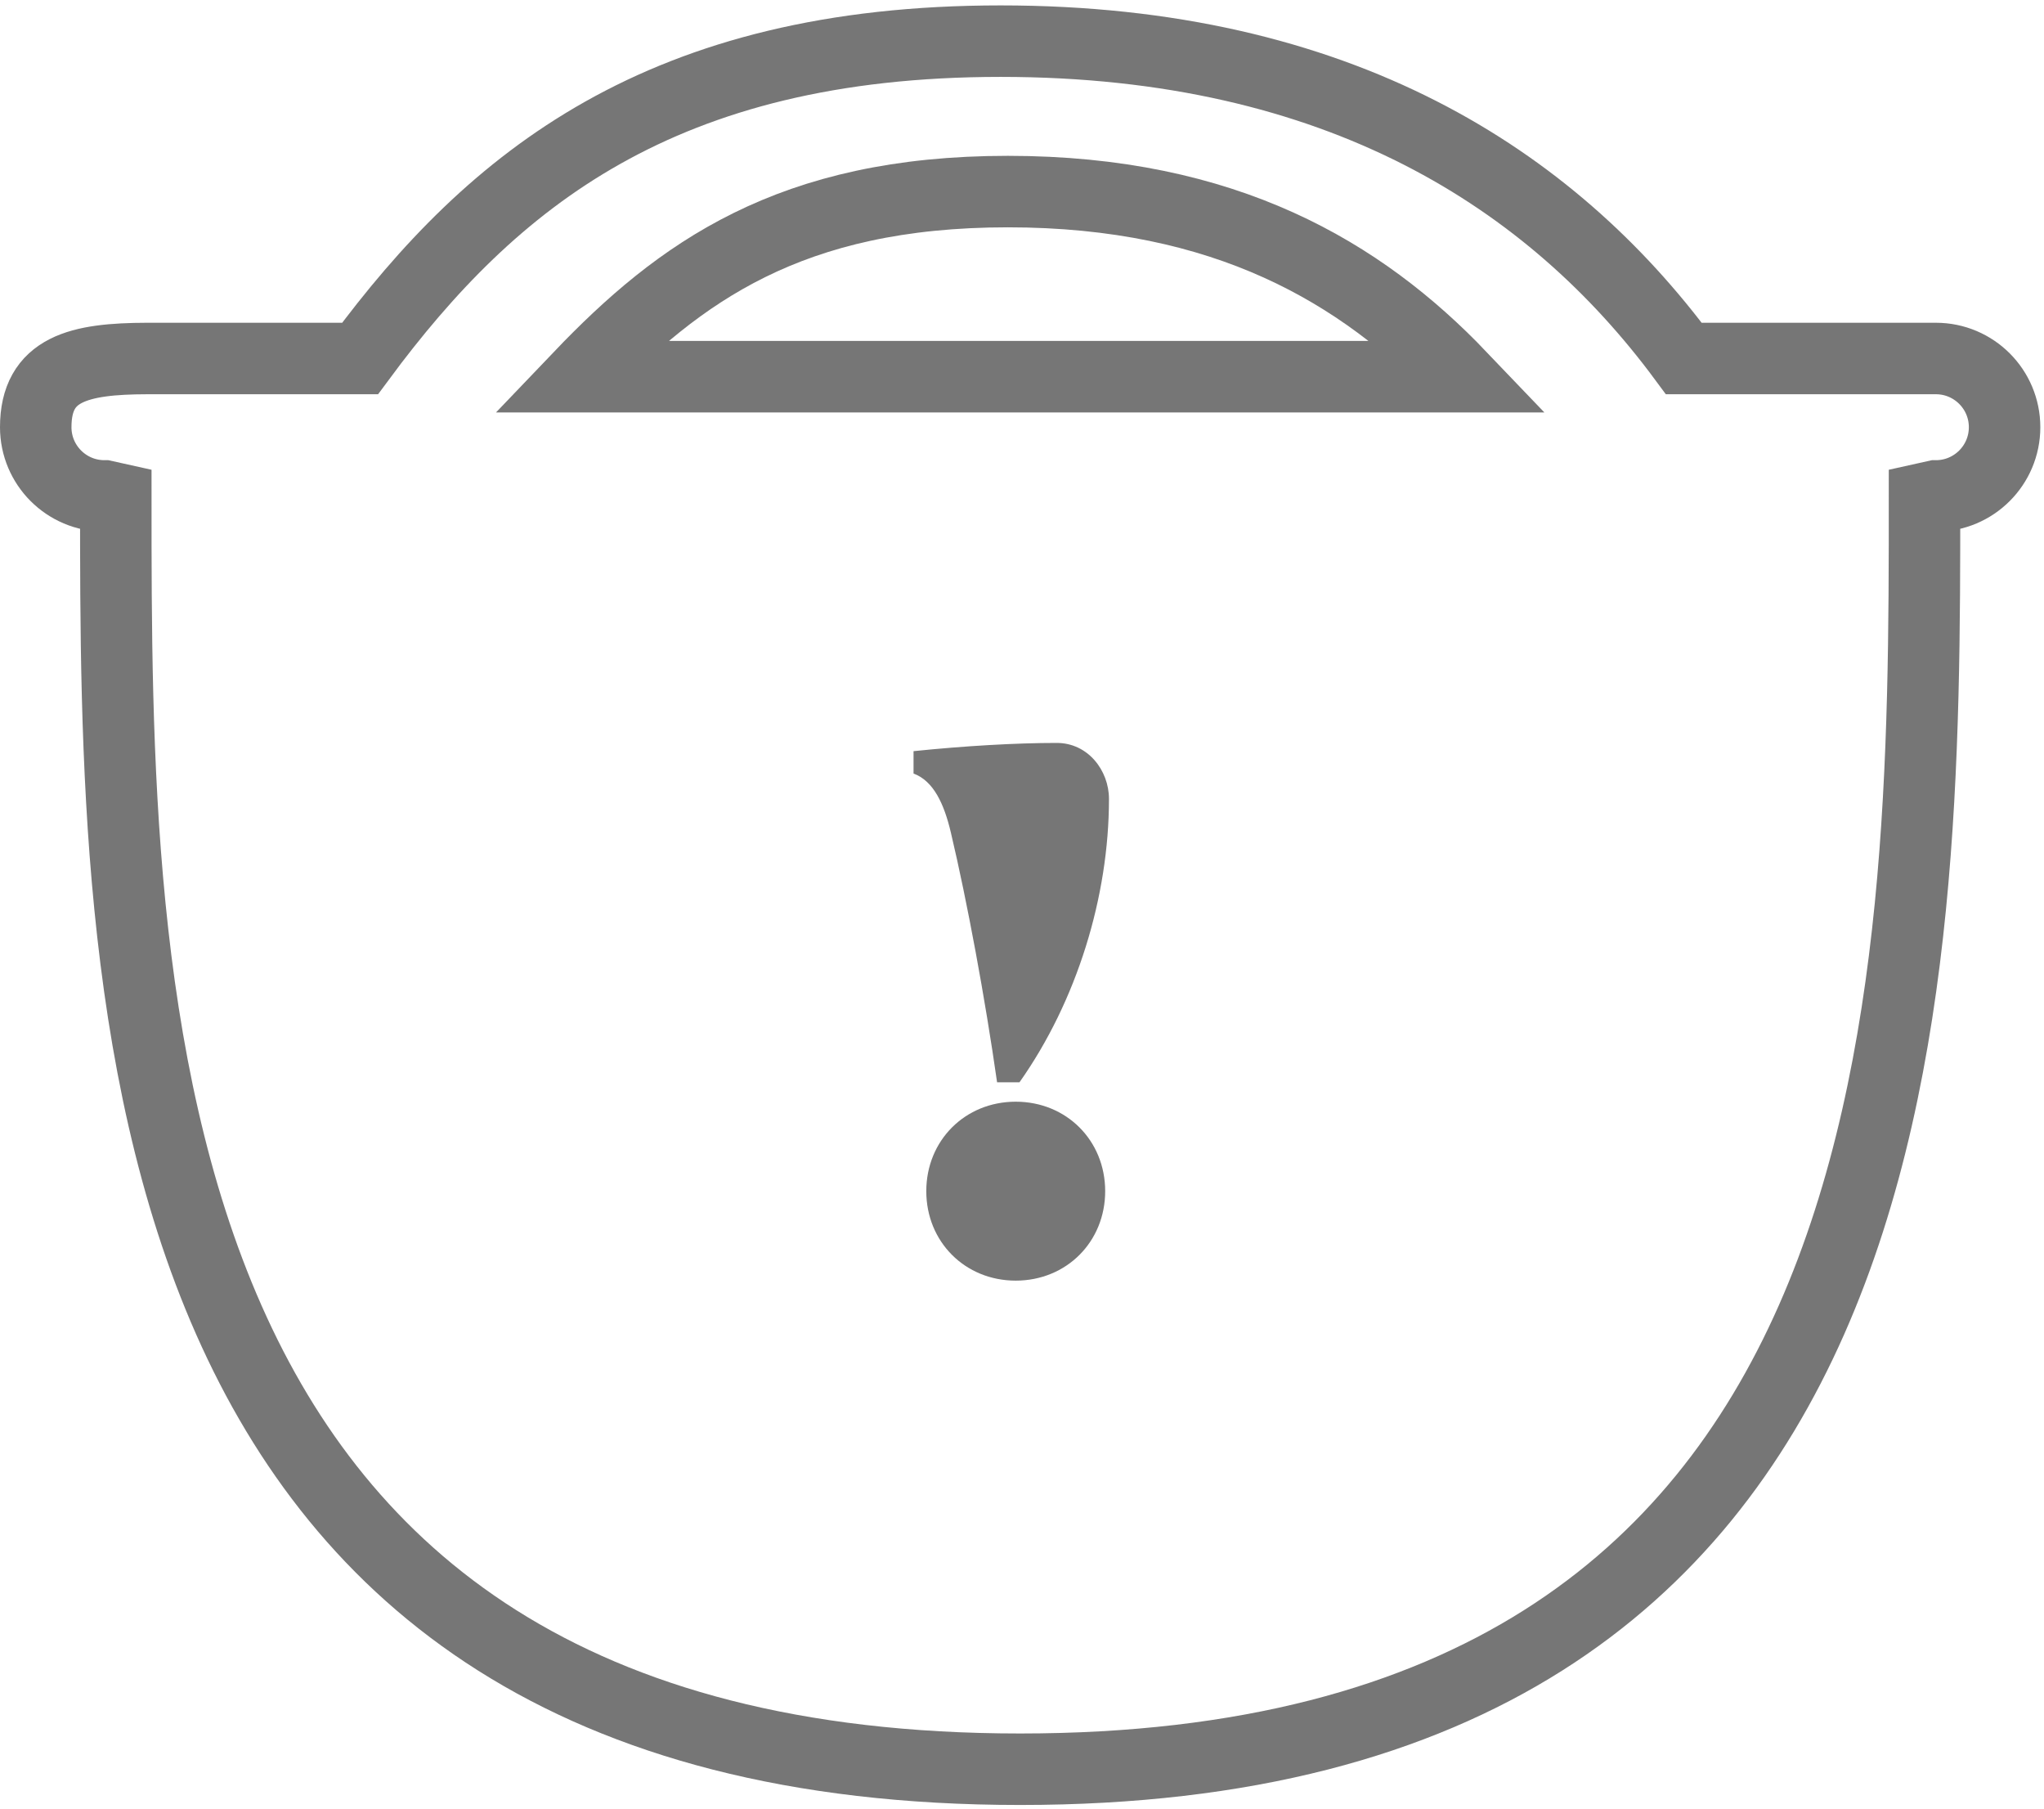
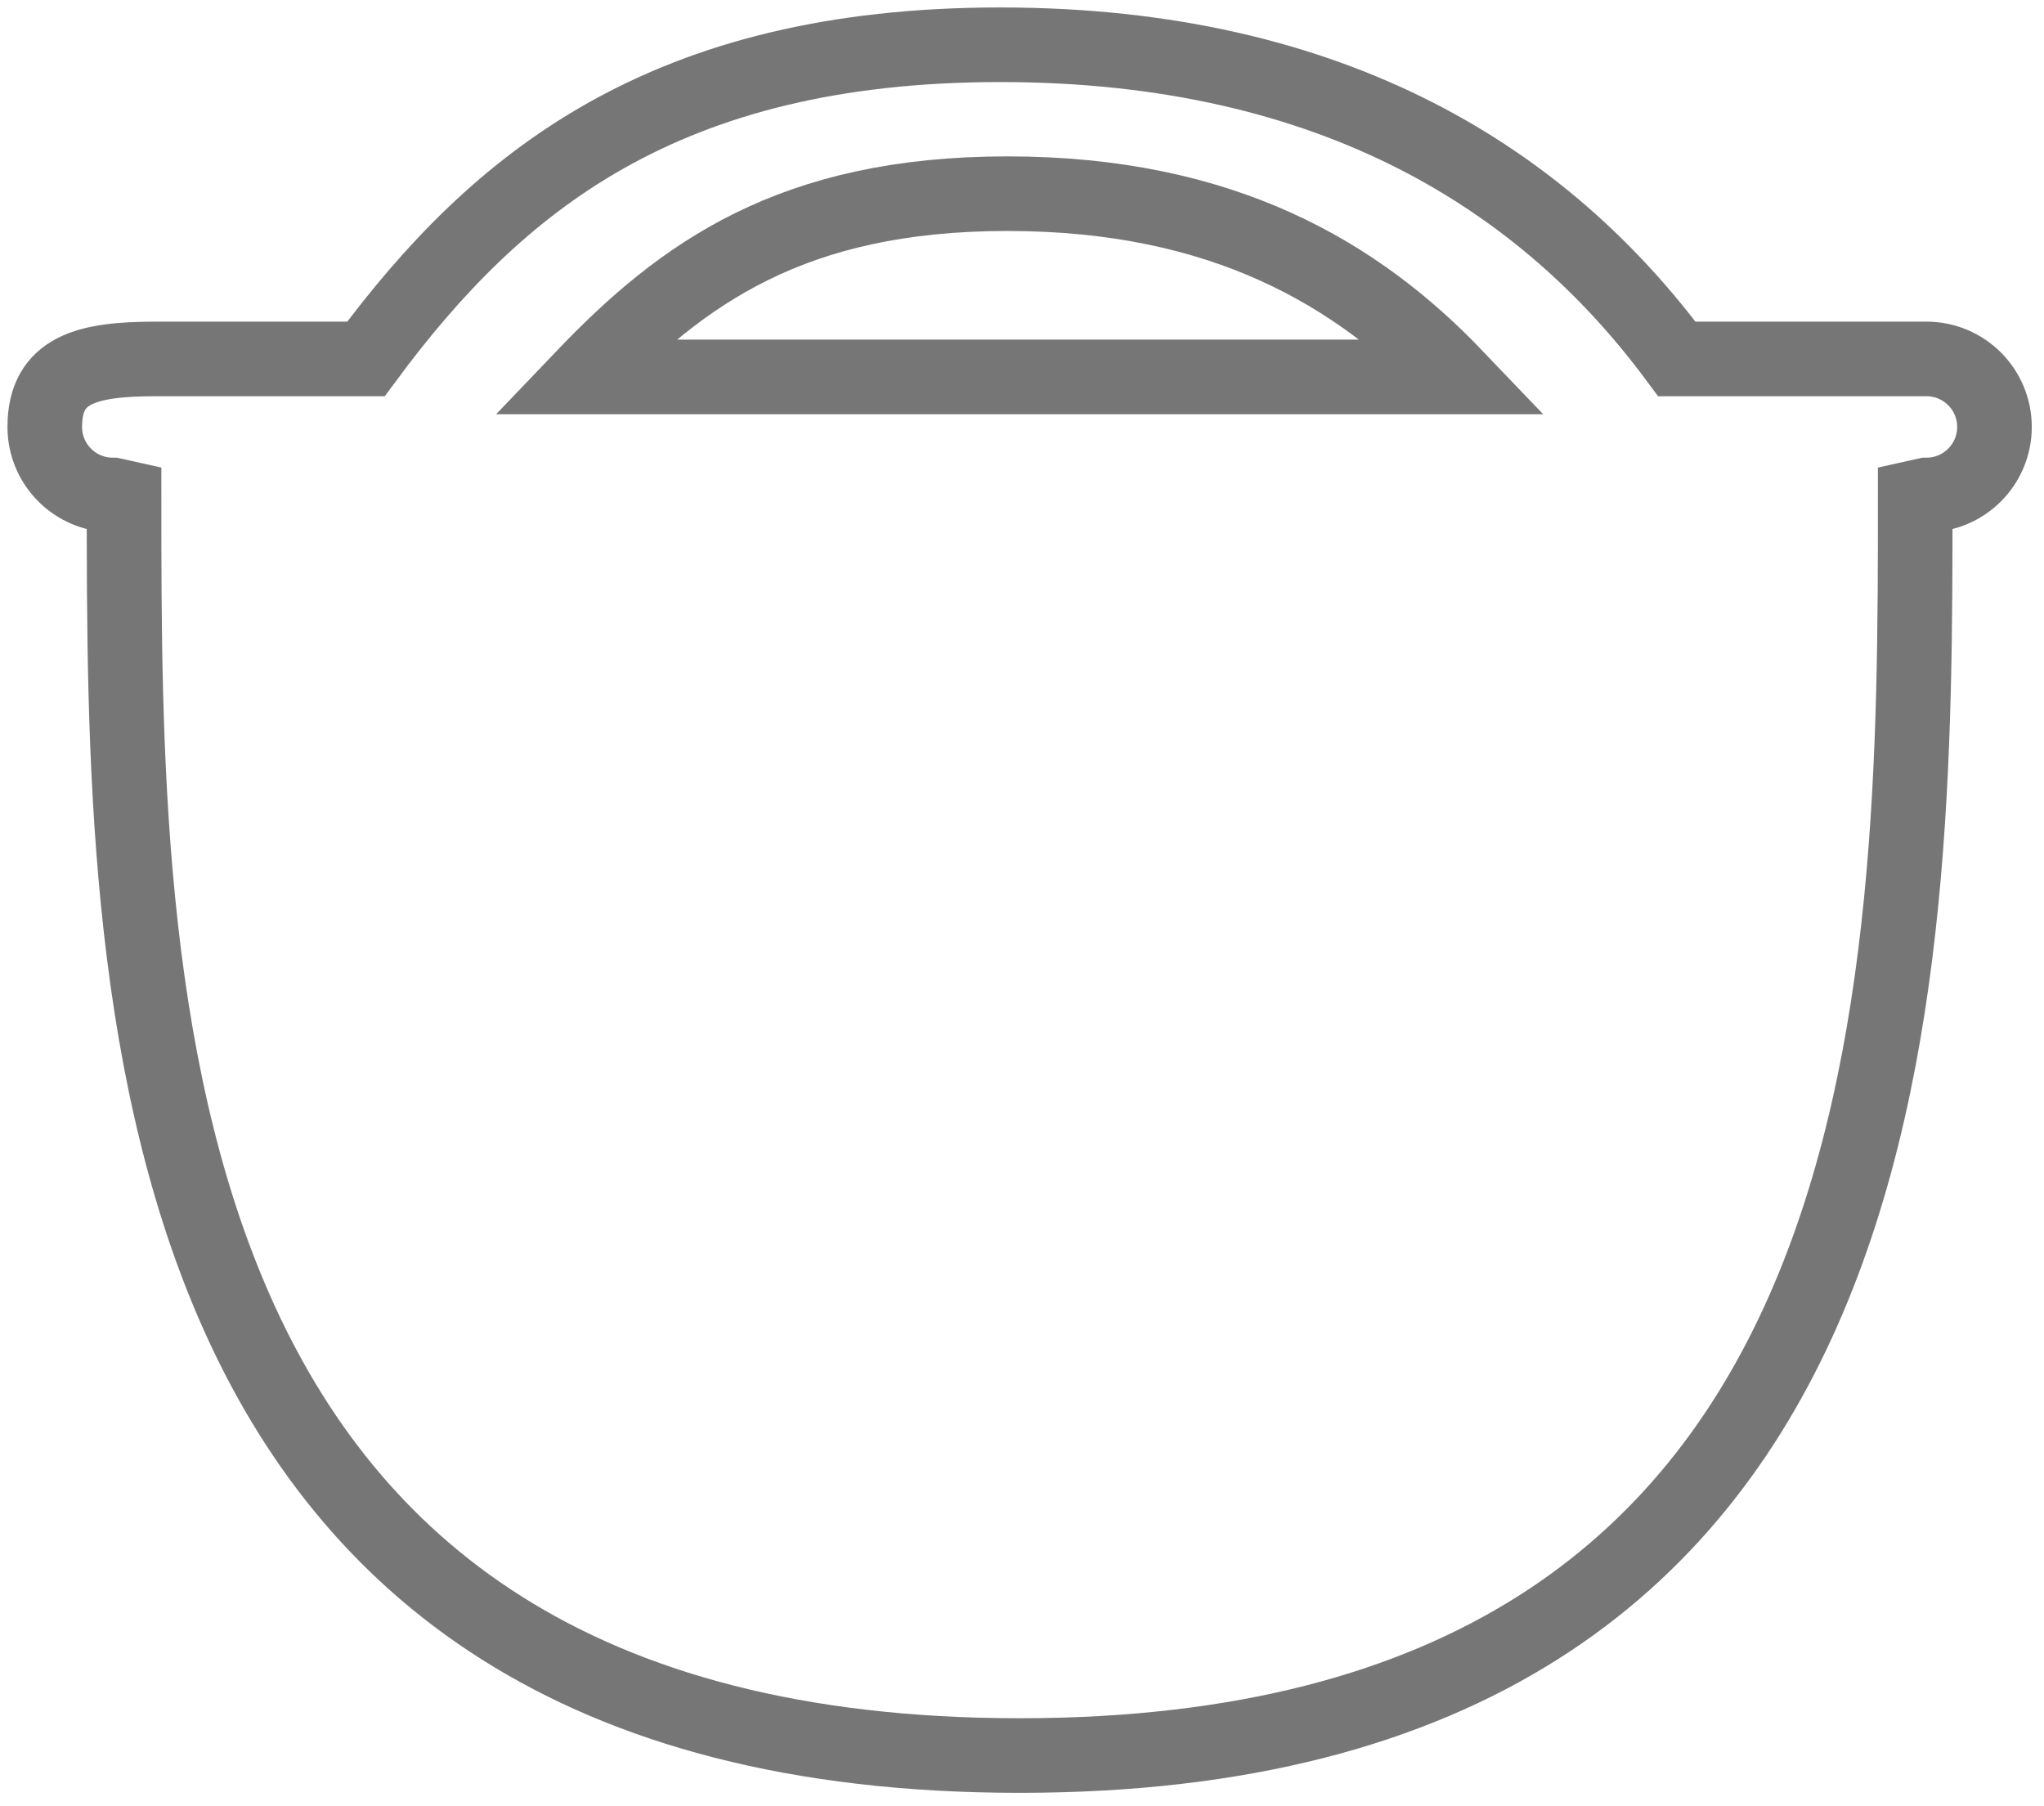
- <svg xmlns="http://www.w3.org/2000/svg" width="286" height="253" viewBox="0 0 286 253" fill="none">
-   <path d="M141.017 26.799C110.562 26.799 95.047 38.105 81.102 52.692H204.39C190.445 38.105 171.473 26.799 141.017 26.799Z" stroke="#767676" stroke-width="10" stroke-miterlimit="10" />
-   <path d="M270.873 50.149H235.605C217.068 25.089 187.423 5.756 140.008 5.756C92.593 5.756 68.918 25.089 50.381 50.149H20.581C11.081 50.171 5 51.557 5 59.76C5 65.067 9.304 69.372 14.611 69.372L16.203 69.725C16.203 139.142 16.203 247.49 142.742 247.49C269.281 247.49 269.281 139.142 269.281 69.725L270.873 69.372C276.18 69.372 280.485 65.067 280.485 59.76C280.485 54.454 276.18 50.149 270.873 50.149Z" stroke="#767676" stroke-width="10" stroke-miterlimit="10" />
-   <path d="M127.832 105.075C134.922 104.345 142.123 103.925 147.865 103.925C152.243 103.925 155.169 107.787 155.169 111.752C155.169 125.418 150.681 140.026 142.647 151.399H139.514C137.848 139.717 135.342 126.155 133.043 116.447C132.107 112.482 130.64 109.246 127.824 108.207V105.075H127.832ZM142.123 154.111C149.214 154.111 154.639 159.536 154.639 166.627C154.639 173.717 149.214 179.142 142.123 179.142C135.033 179.142 129.608 173.717 129.608 166.627C129.608 159.536 135.033 154.111 142.123 154.111Z" fill="#767676" />
+ <svg xmlns="http://www.w3.org/2000/svg" width="137" height="121" viewBox="0 0 137 121" fill="none">
+   <path d="M67.522 12.982C53.075 12.982 45.715 18.346 39.1 25.265H97.584C90.969 18.346 81.969 12.982 67.522 12.982Z" stroke="#767676" stroke-width="5" stroke-miterlimit="10" />
+   <path d="M129.122 24.059H112.392C103.598 12.171 89.536 3 67.043 3C44.551 3 33.321 12.171 24.527 24.059H10.391C5.885 24.069 3 24.727 3 28.618C3 31.135 5.042 33.177 7.559 33.177L8.315 33.345C8.315 66.274 8.315 117.671 68.341 117.671C128.367 117.671 128.367 66.274 128.367 33.345L129.122 33.177C131.639 33.177 133.681 31.135 133.681 28.618C133.681 26.101 131.639 24.059 129.122 24.059Z" stroke="#767676" stroke-width="5" stroke-miterlimit="10" />
</svg>
